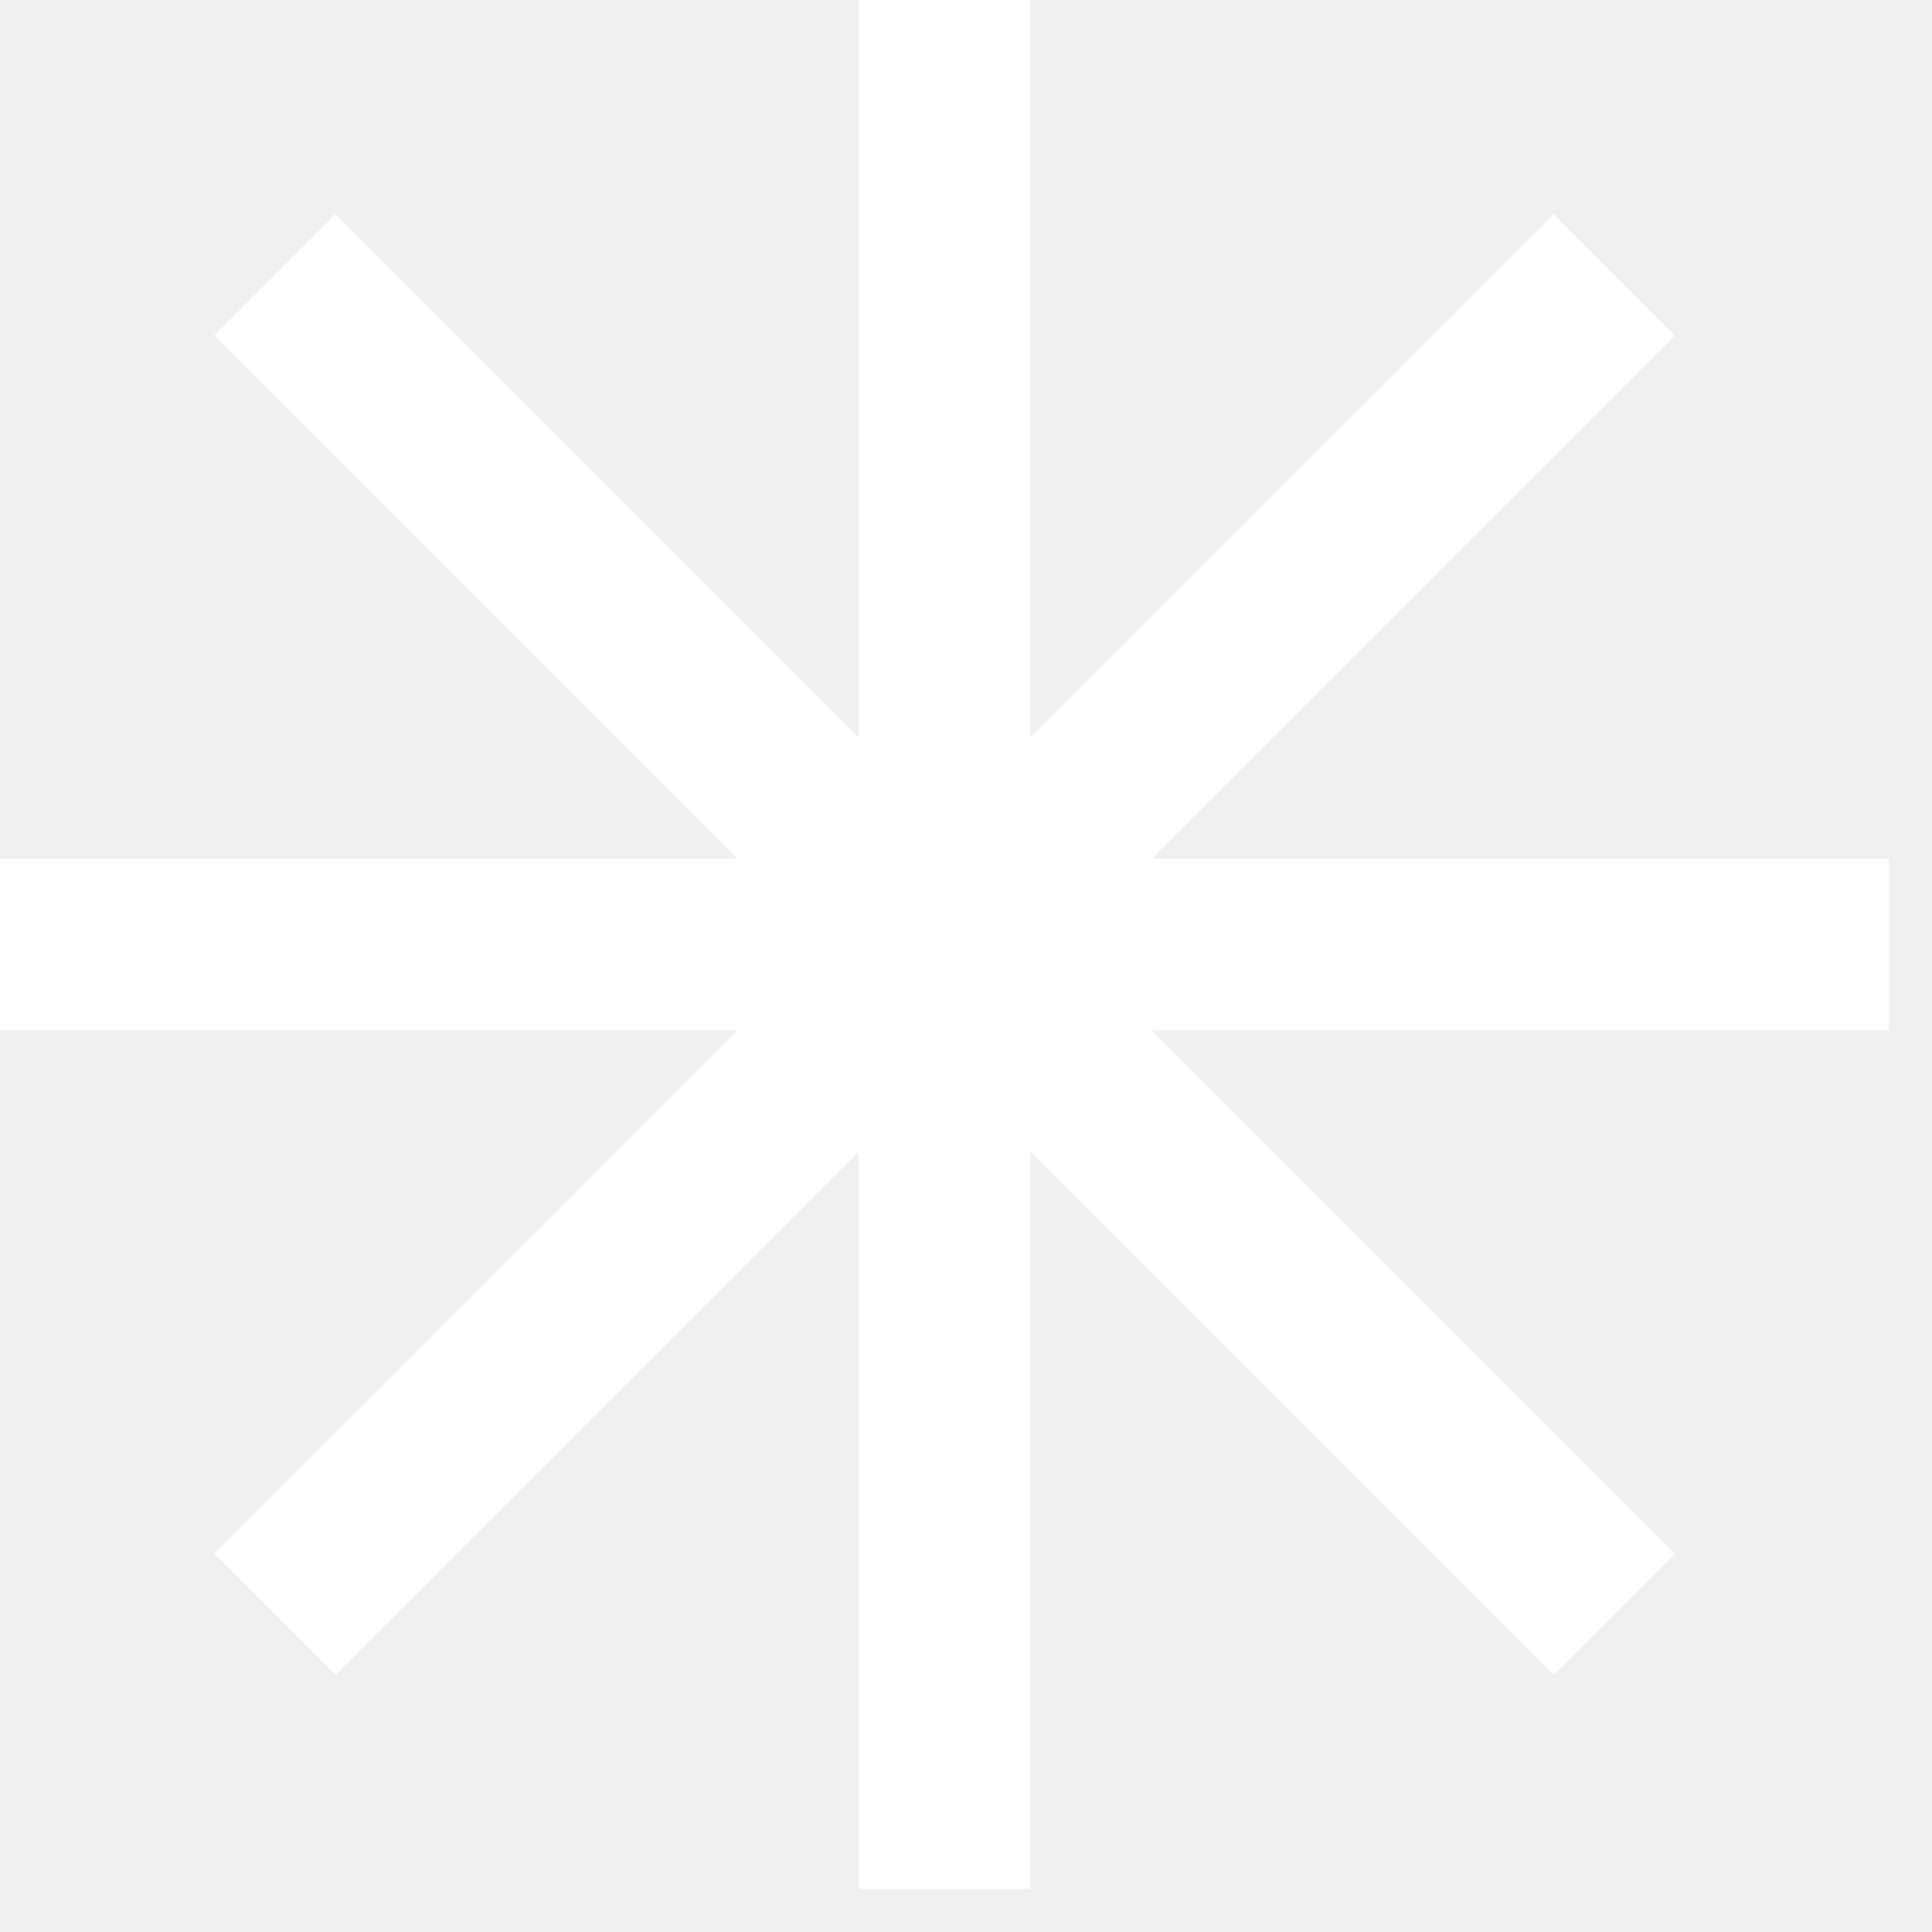
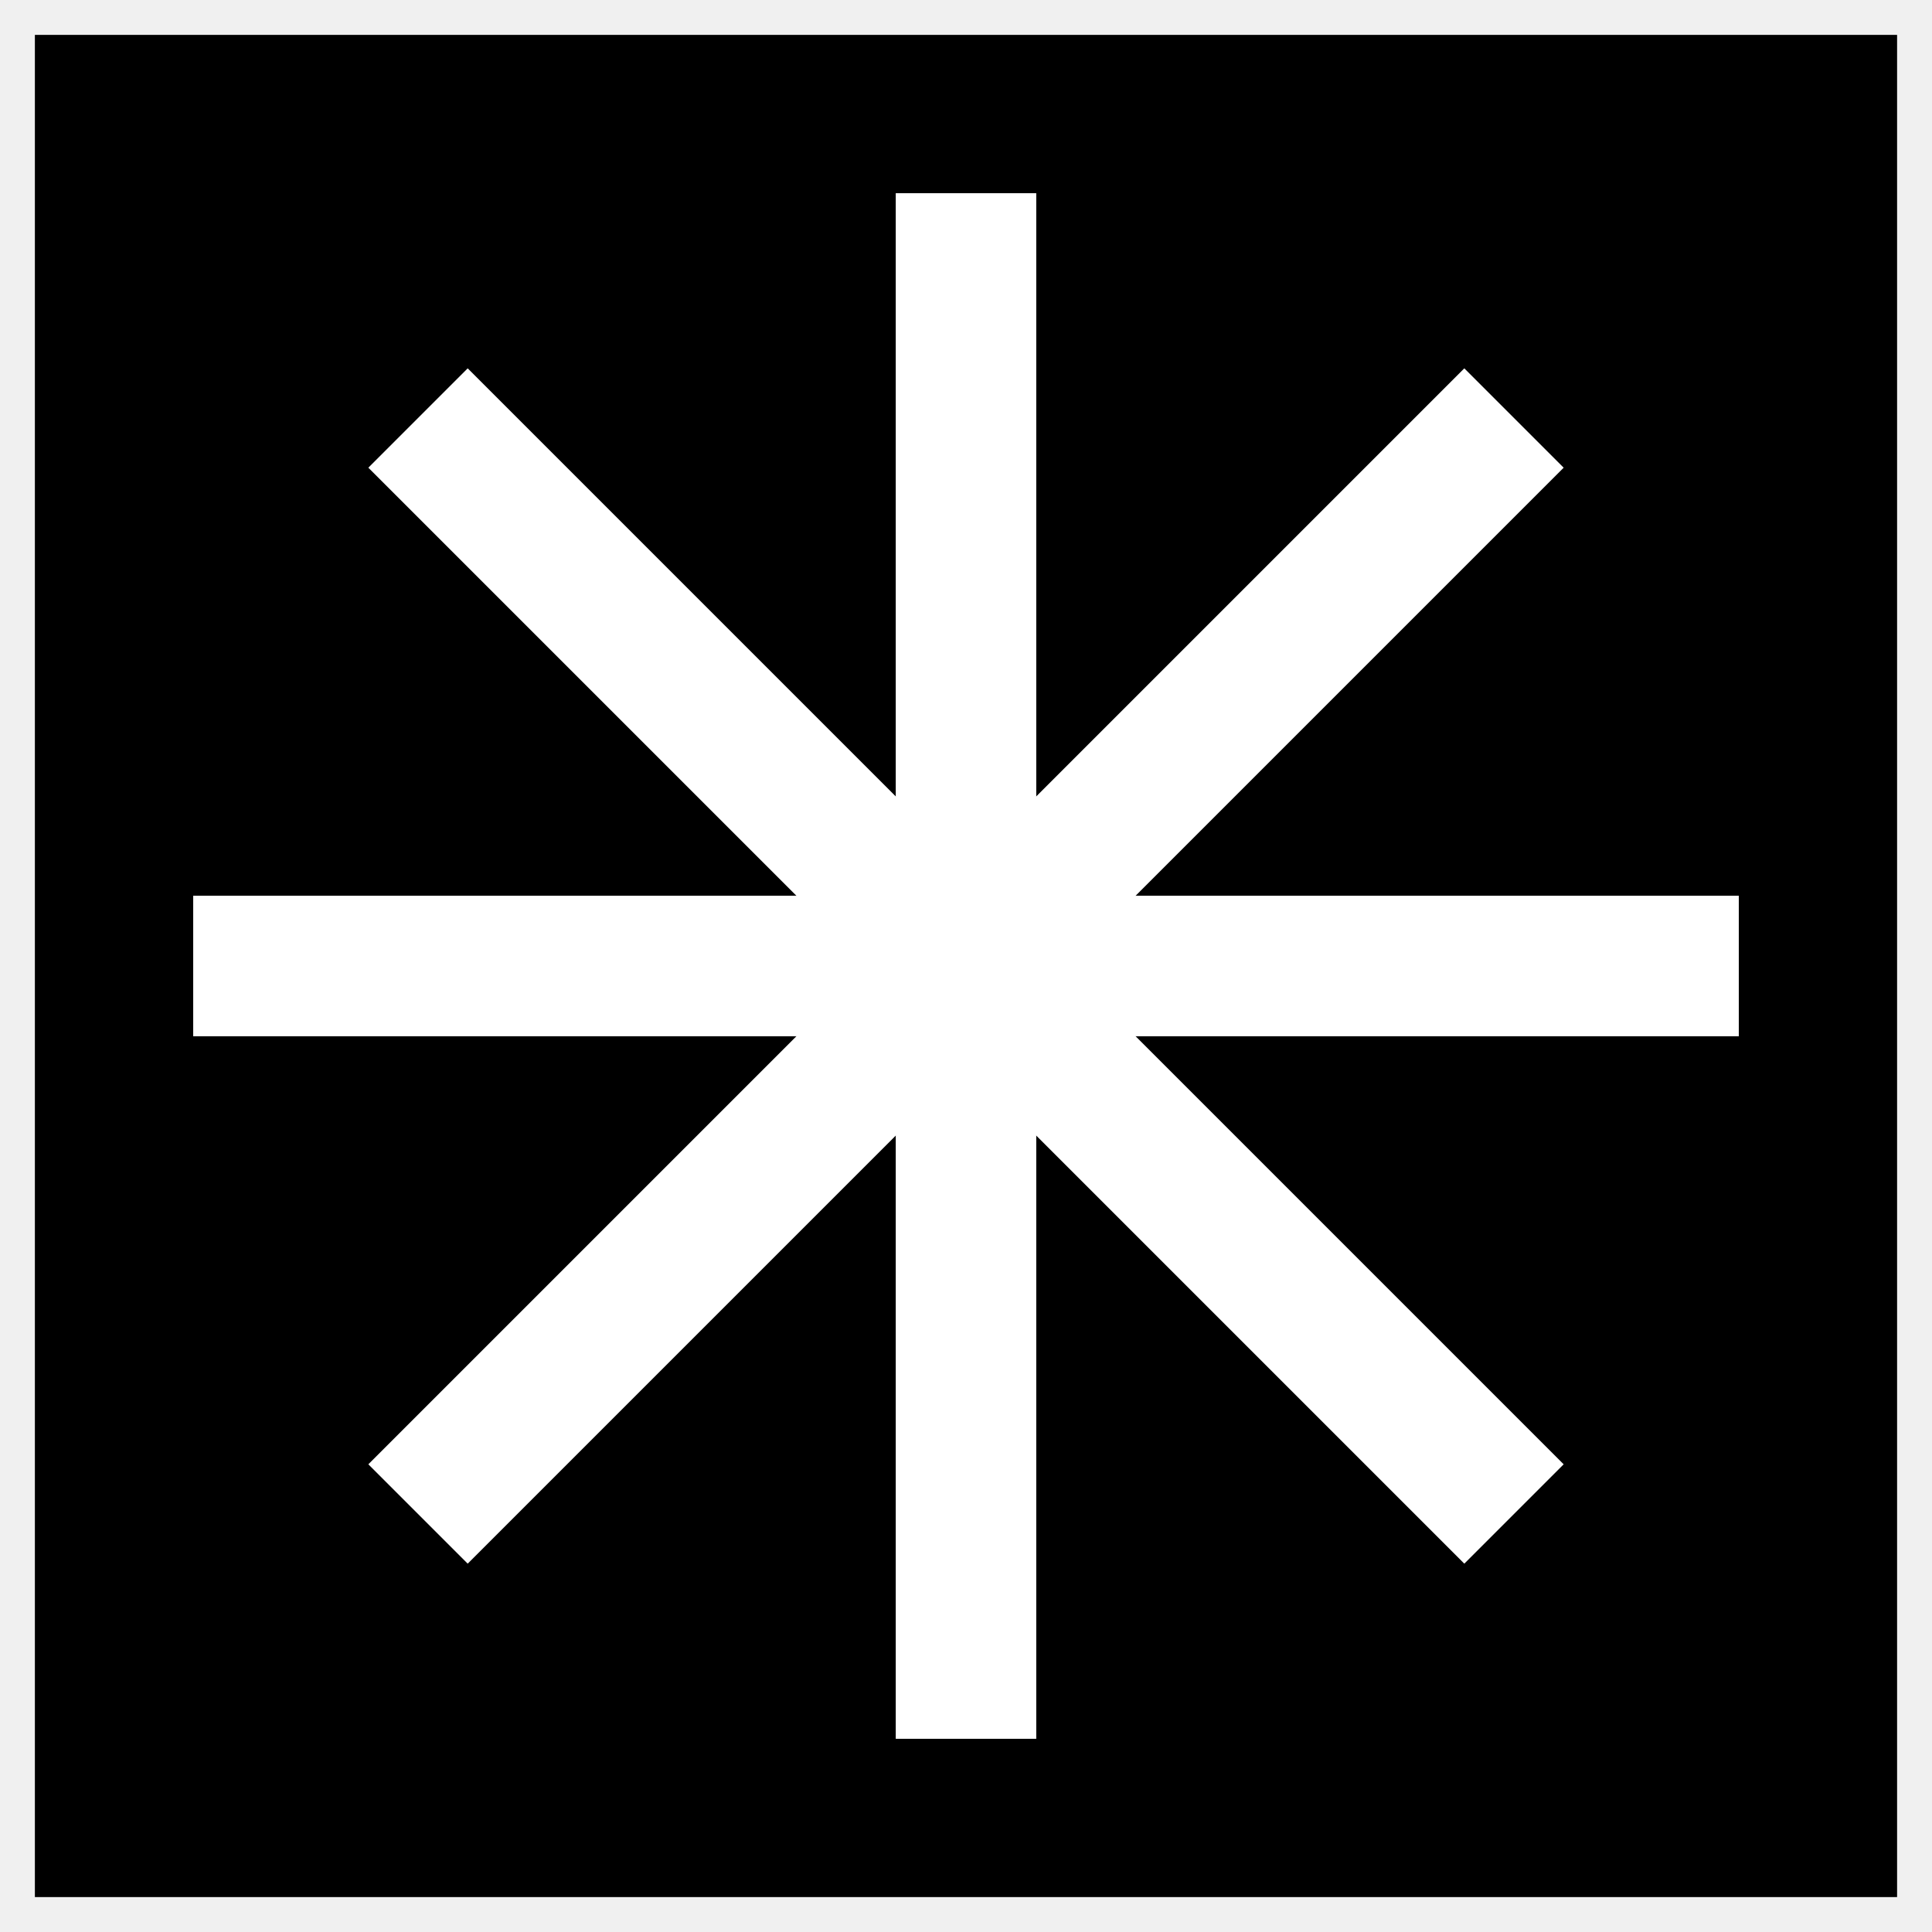
- <svg xmlns="http://www.w3.org/2000/svg" width="45" height="45">
-   <line x1="0" y1="22" x2="44" y2="22" style="fill:none;stroke:#FFFFFF;stroke-width:4" />
-   <line x1="22" y1="0" x2="22" y2="44" style="fill:none;stroke:#FFFFFF;stroke-width:4" />
-   <line x1="6.4" y1="6.4" x2="37.6" y2="37.6" style="fill:none;stroke:#FFFFFF;stroke-width:4" />
-   <line x1="6.4" y1="37.6" x2="37.6" y2="6.4" style="fill:none;stroke:#FFFFFF;stroke-width:4" />
+ <svg xmlns="http://www.w3.org/2000/svg" version="1.1" width="55" height="55" id="svg3877">
+   <defs id="defs3889" />
+   <rect width="53.013" height="53.013" x="0.993" y="0.993" id="rect2991" style="fill:#000000;fill-opacity:1;stroke:none" />
+   <g transform="translate(5.5,5.5)" id="g3900">
+     <line id="line3879" style="fill:none;stroke:#ffffff;stroke-width:4" y2="22" x2="44" y1="22" x1="0" />
+     <line id="line3881" style="fill:none;stroke:#ffffff;stroke-width:4" y2="44" x2="22" y1="0" x1="22" />
+     <line id="line3883" style="fill:none;stroke:#ffffff;stroke-width:4" y2="37.6" x2="37.6" y1="6.4" x1="6.4" />
+     <line id="line3885" style="fill:none;stroke:#ffffff;stroke-width:4" y2="6.4" x2="37.6" y1="37.6" x1="6.4" />
+   </g>
</svg>
